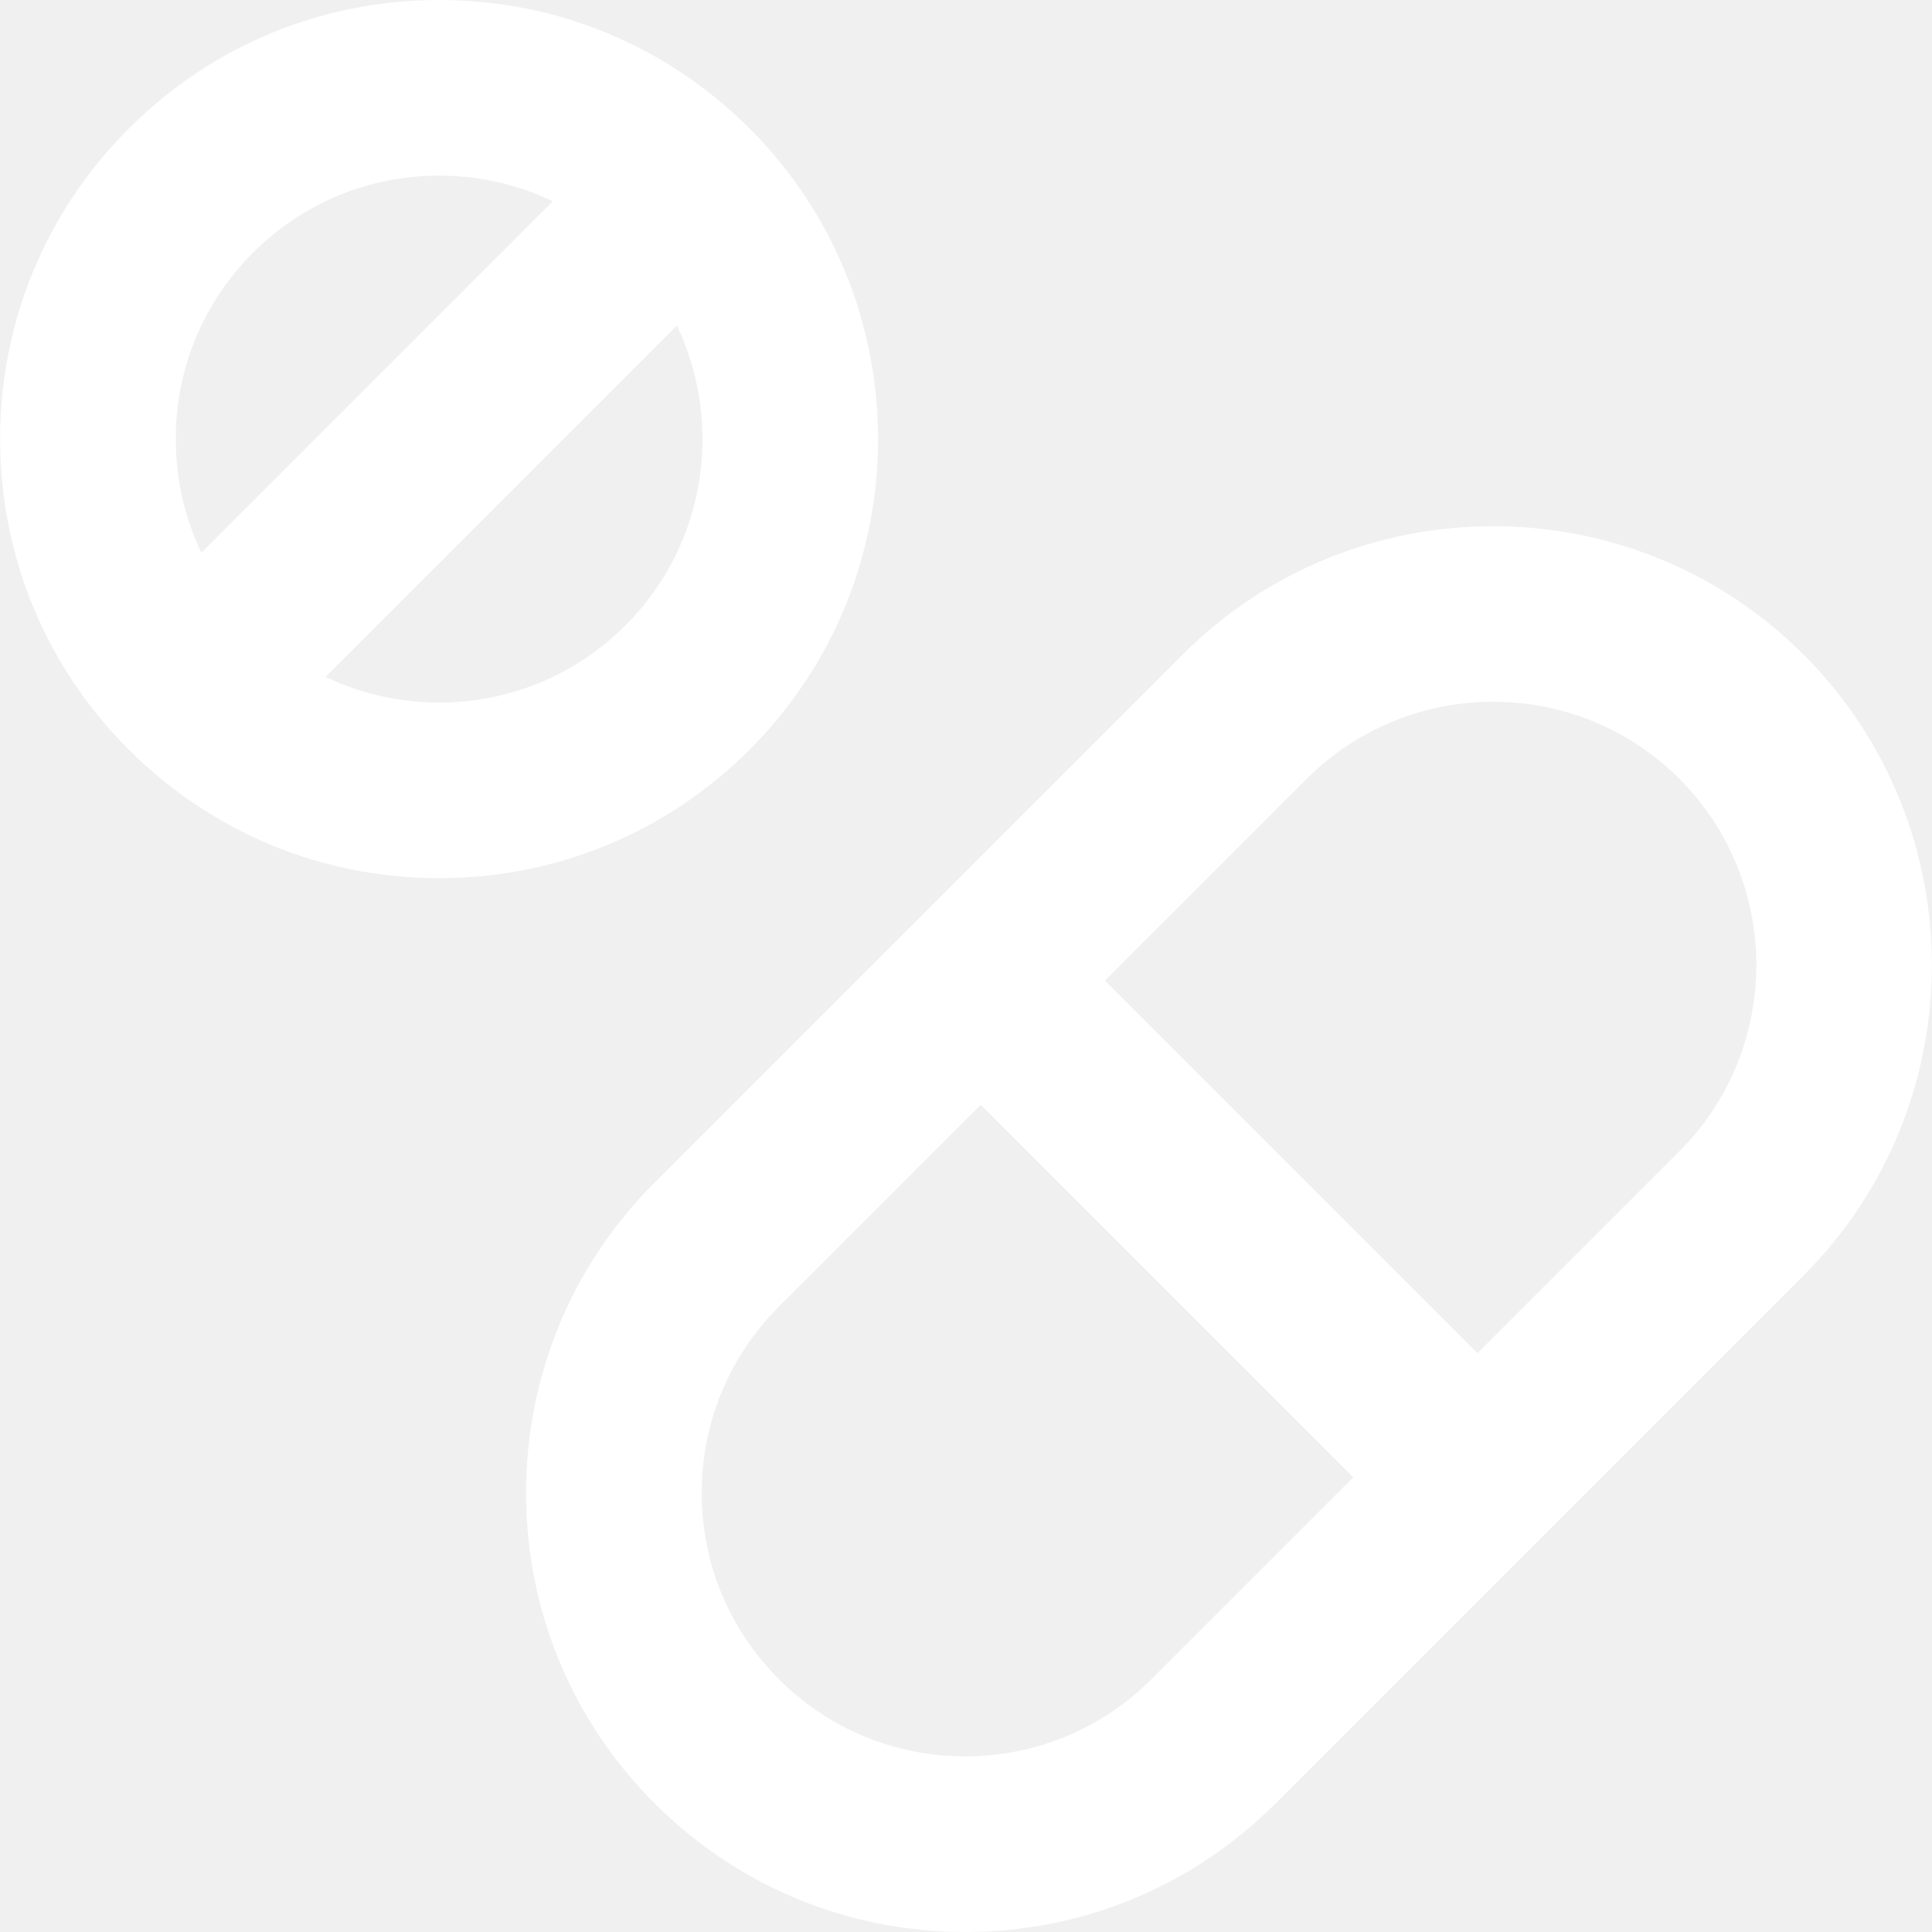
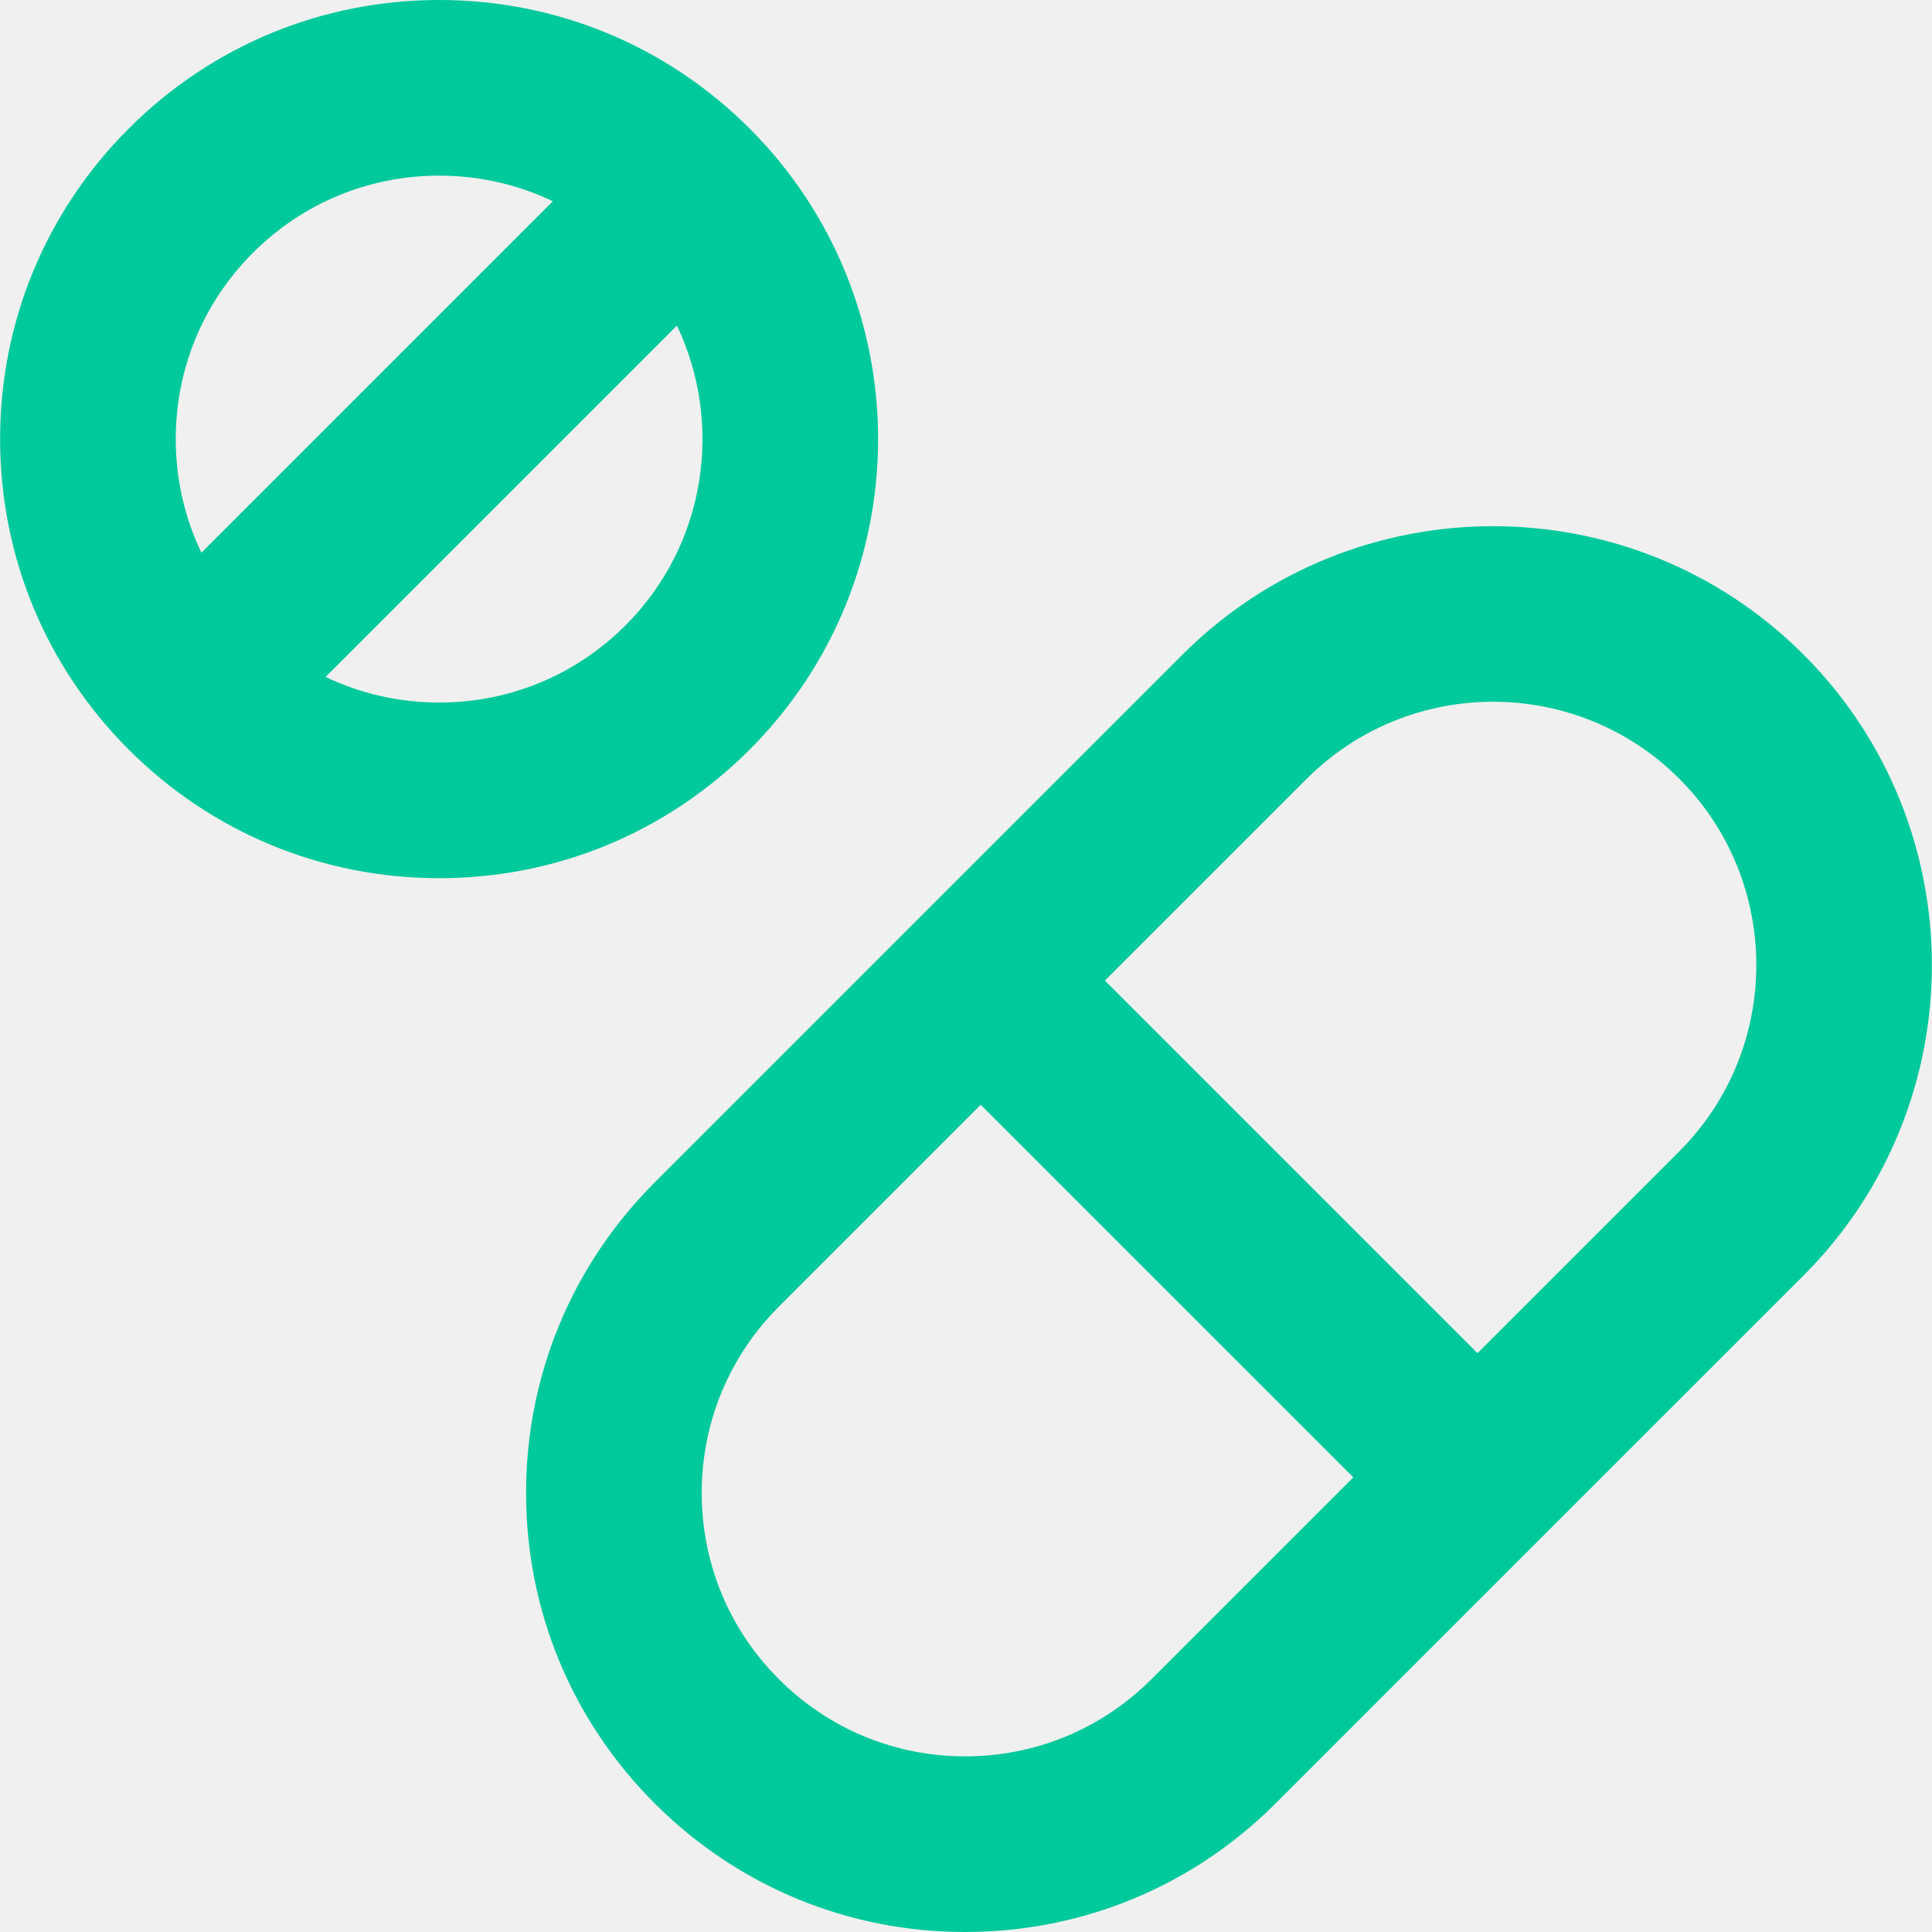
<svg xmlns="http://www.w3.org/2000/svg" version="1.1" id="Layer_1" x="0px" y="0px" viewBox="0 0 512.002 512.002" style="enable-background:new 0 0 512.002 512.002;" xml:space="preserve">
  <defs id="defs936" />
-   <g id="g895">
-     <g id="g893">
-       <path d="m 477.954,173.469 c -45.371,-45.366 -119.2,-45.36 -164.58,0.017 -0.003,0.003 -0.005,0.005 -0.008,0.008 L 173.517,313.341 c -21.987,21.985 -34.096,51.211 -34.101,82.294 -0.005,31.086 12.1,60.31 34.079,82.281 21.976,21.982 51.191,34.087 82.272,34.085 0.005,0 0.012,0 0.017,0 31.083,-0.005 60.309,-12.116 82.294,-34.101 L 477.935,338.048 c 0.005,-0.005 0.009,-0.011 0.014,-0.016 45.359,-45.373 45.363,-119.191 0.005,-164.563 z M 305.168,444.987 c -13.197,13.196 -30.737,20.464 -49.388,20.468 -0.005,0 -0.008,0 -0.011,0 -18.646,0 -36.172,-7.263 -49.36,-20.454 -13.186,-13.183 -20.449,-30.714 -20.446,-49.361 0.003,-18.652 7.272,-36.192 20.466,-49.388 l 53.471,-53.471 98.74,98.735 z M 445.028,305.13 c -0.002,0.002 -0.003,0.003 -0.005,0.005 l -53.471,53.468 -98.738,-98.735 53.464,-53.462 c 0.002,-0.002 0.005,-0.005 0.008,-0.006 27.234,-27.232 71.534,-27.238 98.754,-0.022 27.214,27.226 27.209,71.525 -0.012,98.752 z" id="path891" style="fill:#ffffff;fill-opacity:1" />
+   <g id="g895" style="fill:#00c99b;fill-opacity:1">
+     <g id="g893" style="fill:#00c99b;fill-opacity:1">
+       <path d="m 477.954,173.469 c -45.371,-45.366 -119.2,-45.36 -164.58,0.017 -0.003,0.003 -0.005,0.005 -0.008,0.008 L 173.517,313.341 c -21.987,21.985 -34.096,51.211 -34.101,82.294 -0.005,31.086 12.1,60.31 34.079,82.281 21.976,21.982 51.191,34.087 82.272,34.085 0.005,0 0.012,0 0.017,0 31.083,-0.005 60.309,-12.116 82.294,-34.101 L 477.935,338.048 c 0.005,-0.005 0.009,-0.011 0.014,-0.016 45.359,-45.373 45.363,-119.191 0.005,-164.563 z M 305.168,444.987 c -13.197,13.196 -30.737,20.464 -49.388,20.468 -0.005,0 -0.008,0 -0.011,0 -18.646,0 -36.172,-7.263 -49.36,-20.454 -13.186,-13.183 -20.449,-30.714 -20.446,-49.361 0.003,-18.652 7.272,-36.192 20.466,-49.388 l 53.471,-53.471 98.74,98.735 z M 445.028,305.13 c -0.002,0.002 -0.003,0.003 -0.005,0.005 l -53.471,53.468 -98.738,-98.735 53.464,-53.462 c 0.002,-0.002 0.005,-0.005 0.008,-0.006 27.234,-27.232 71.534,-27.238 98.754,-0.022 27.214,27.226 27.209,71.525 -0.012,98.752 z" id="path891" style="fill:#00c99b;fill-opacity:1" />
    </g>
  </g>
-   <g id="g901" style="fill:#ffffff;fill-opacity:1">
-     <g id="g899" style="fill:#ffffff;fill-opacity:1">
-       <path d="M 198.675,34.082 C 176.698,12.103 147.476,0 116.395,0 85.315,0 56.094,12.103 34.115,34.082 12.136,56.061 0.031,85.284 0.031,116.365 c 0,31.082 12.105,60.303 34.084,82.28 21.977,21.979 51.198,34.082 82.28,34.082 31.082,0 60.303,-12.103 82.28,-34.082 45.369,-45.369 45.369,-119.192 0,-164.563 z M 46.577,116.365 c 0,-18.649 7.264,-36.183 20.451,-49.371 13.188,-13.188 30.72,-20.449 49.368,-20.449 10.595,0 20.829,2.351 30.112,6.794 l -93.136,93.136 c -4.443,-9.281 -6.795,-19.515 -6.795,-30.11 z m 119.186,49.368 c -13.186,13.186 -30.718,20.449 -49.368,20.449 -10.595,0 -20.829,-2.351 -30.112,-6.794 l 93.106,-93.105 c 12.358,25.947 7.828,57.997 -13.626,79.45 z" id="path897" style="fill:#ffffff;fill-opacity:1" />
+   <g id="g901" style="fill:#00c99b;fill-opacity:1">
+     <g id="g899" style="fill:#00c99b;fill-opacity:1">
+       <path d="M 198.675,34.082 C 176.698,12.103 147.476,0 116.395,0 85.315,0 56.094,12.103 34.115,34.082 12.136,56.061 0.031,85.284 0.031,116.365 c 0,31.082 12.105,60.303 34.084,82.28 21.977,21.979 51.198,34.082 82.28,34.082 31.082,0 60.303,-12.103 82.28,-34.082 45.369,-45.369 45.369,-119.192 0,-164.563 z M 46.577,116.365 c 0,-18.649 7.264,-36.183 20.451,-49.371 13.188,-13.188 30.72,-20.449 49.368,-20.449 10.595,0 20.829,2.351 30.112,6.794 l -93.136,93.136 c -4.443,-9.281 -6.795,-19.515 -6.795,-30.11 z m 119.186,49.368 c -13.186,13.186 -30.718,20.449 -49.368,20.449 -10.595,0 -20.829,-2.351 -30.112,-6.794 l 93.106,-93.105 c 12.358,25.947 7.828,57.997 -13.626,79.45 z" id="path897" style="fill:#00c99b;fill-opacity:1" />
    </g>
  </g>
  <g id="g903">
</g>
  <g id="g905">
</g>
  <g id="g907">
</g>
  <g id="g909">
</g>
  <g id="g911">
</g>
  <g id="g913">
</g>
  <g id="g915">
</g>
  <g id="g917">
</g>
  <g id="g919">
</g>
  <g id="g921">
</g>
  <g id="g923">
</g>
  <g id="g925">
</g>
  <g id="g927">
</g>
  <g id="g929">
</g>
  <g id="g931">
</g>
</svg>
